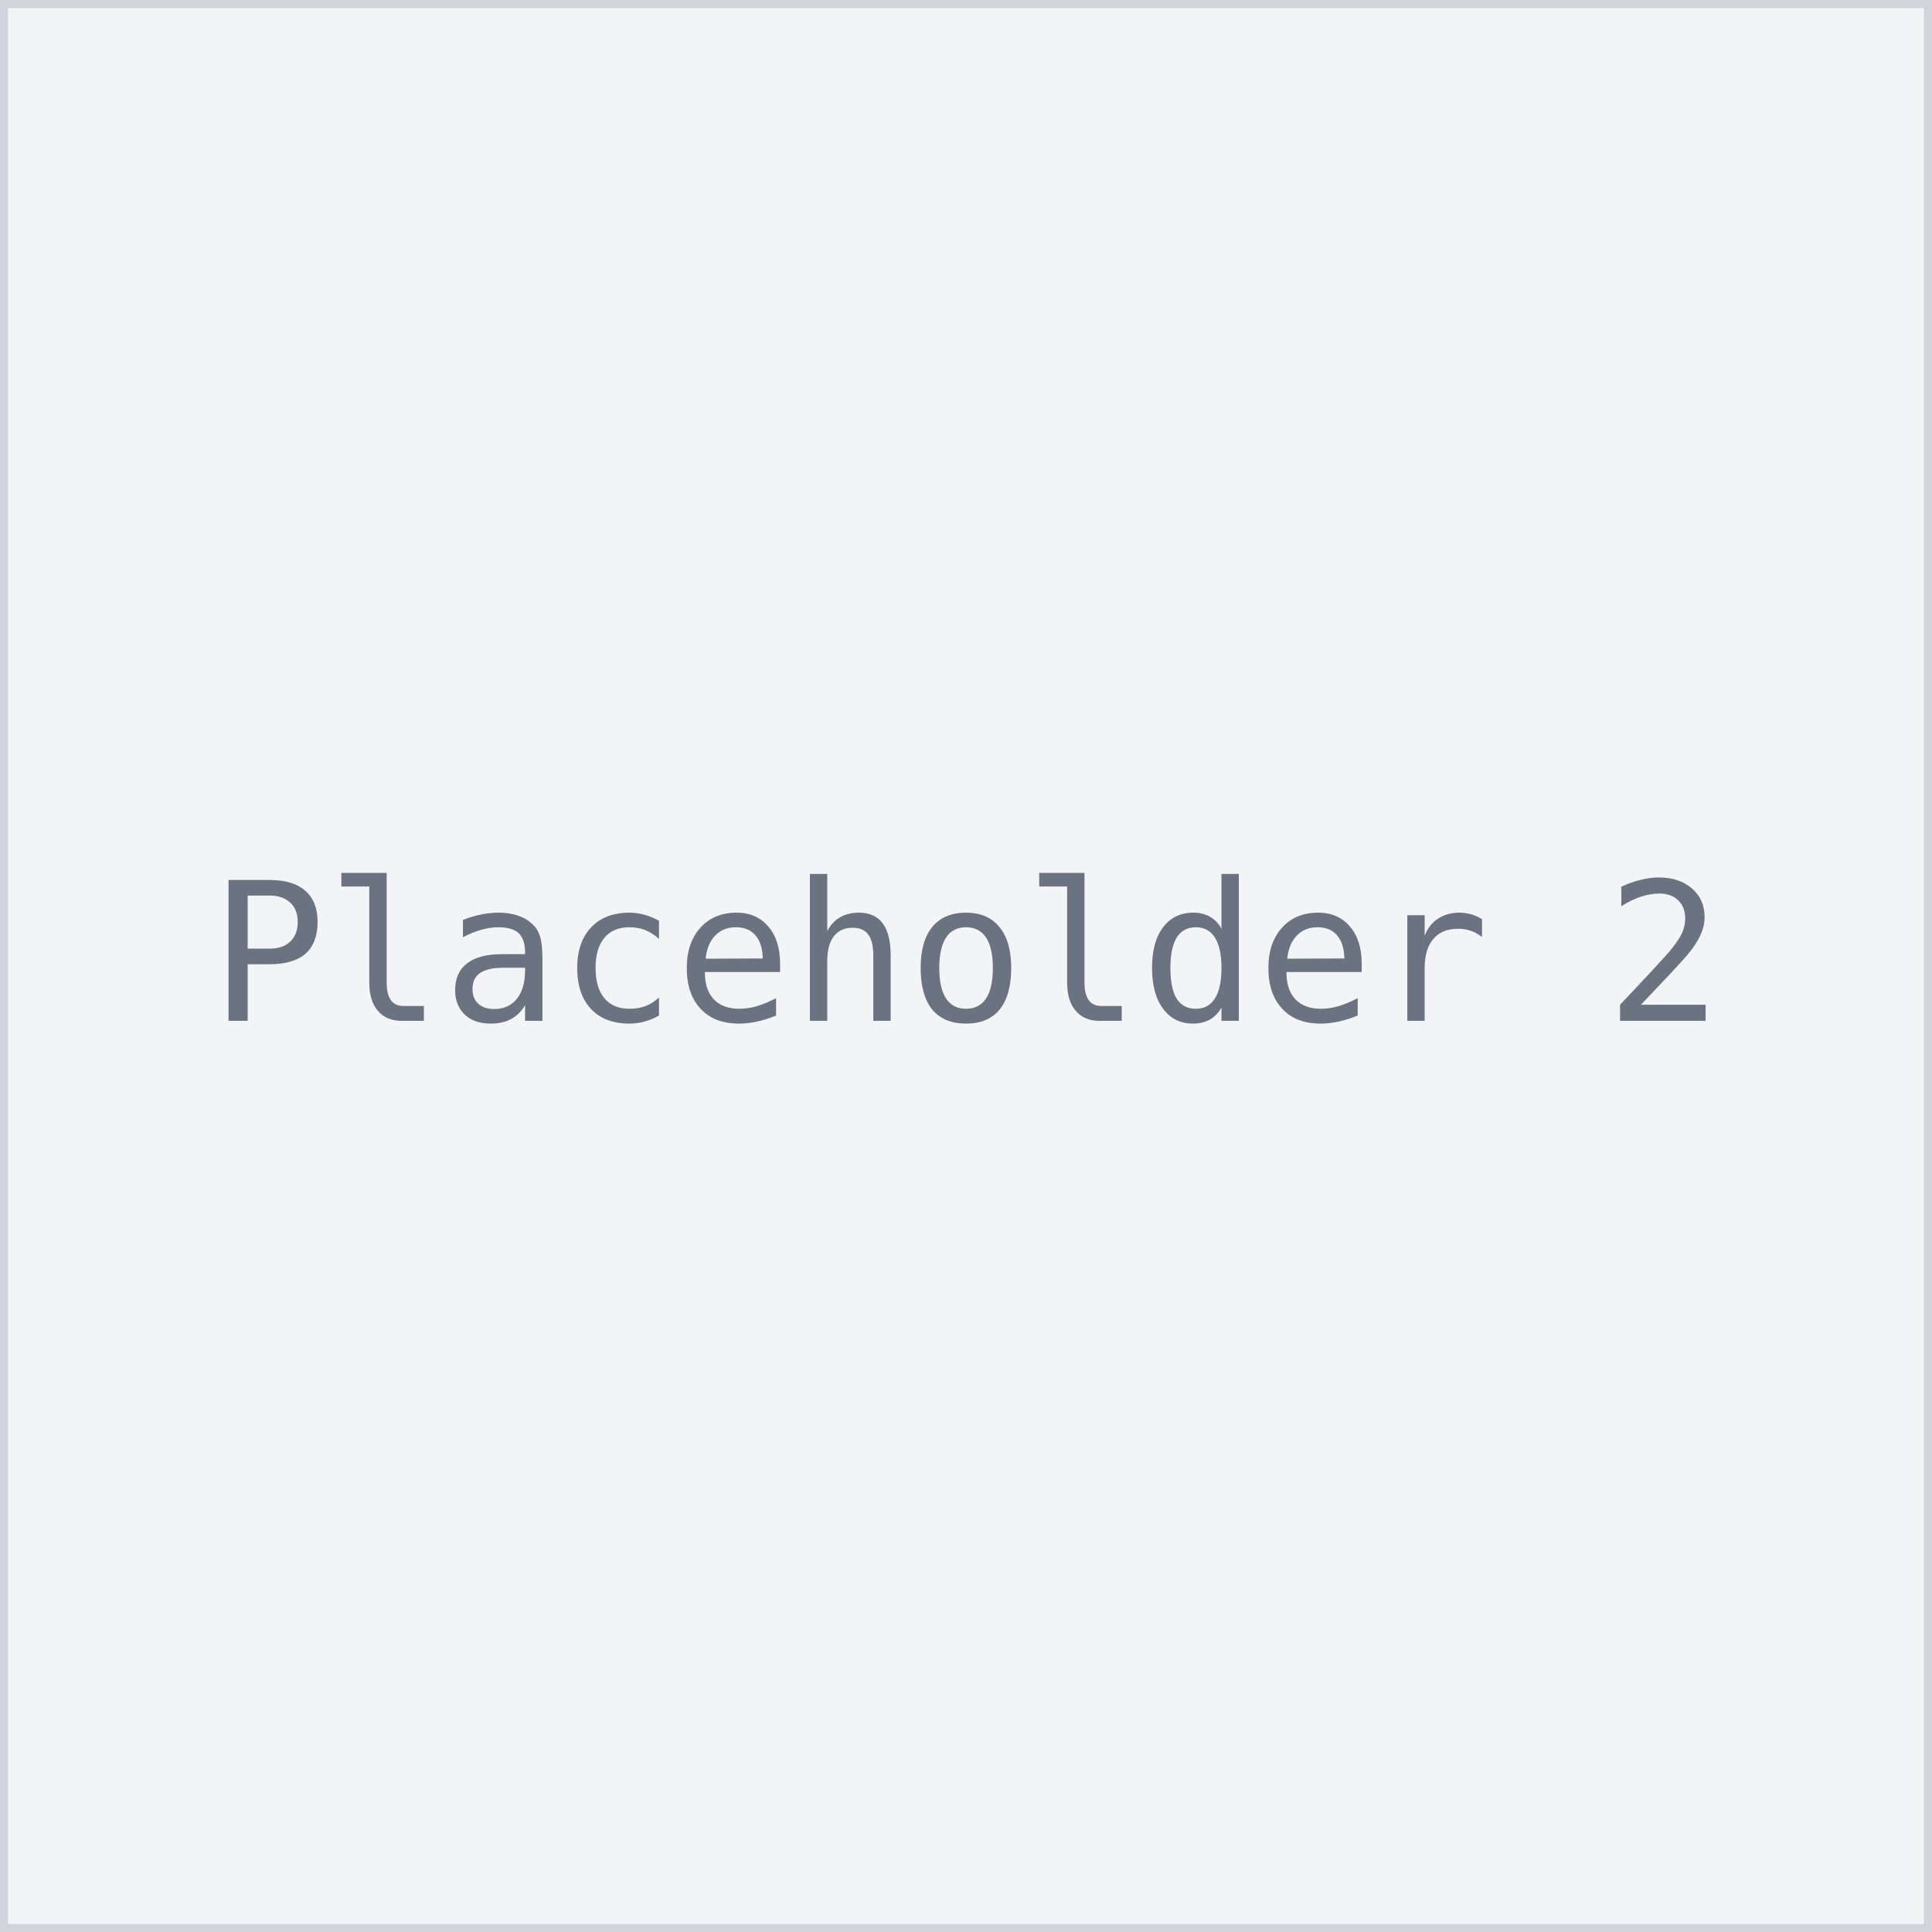
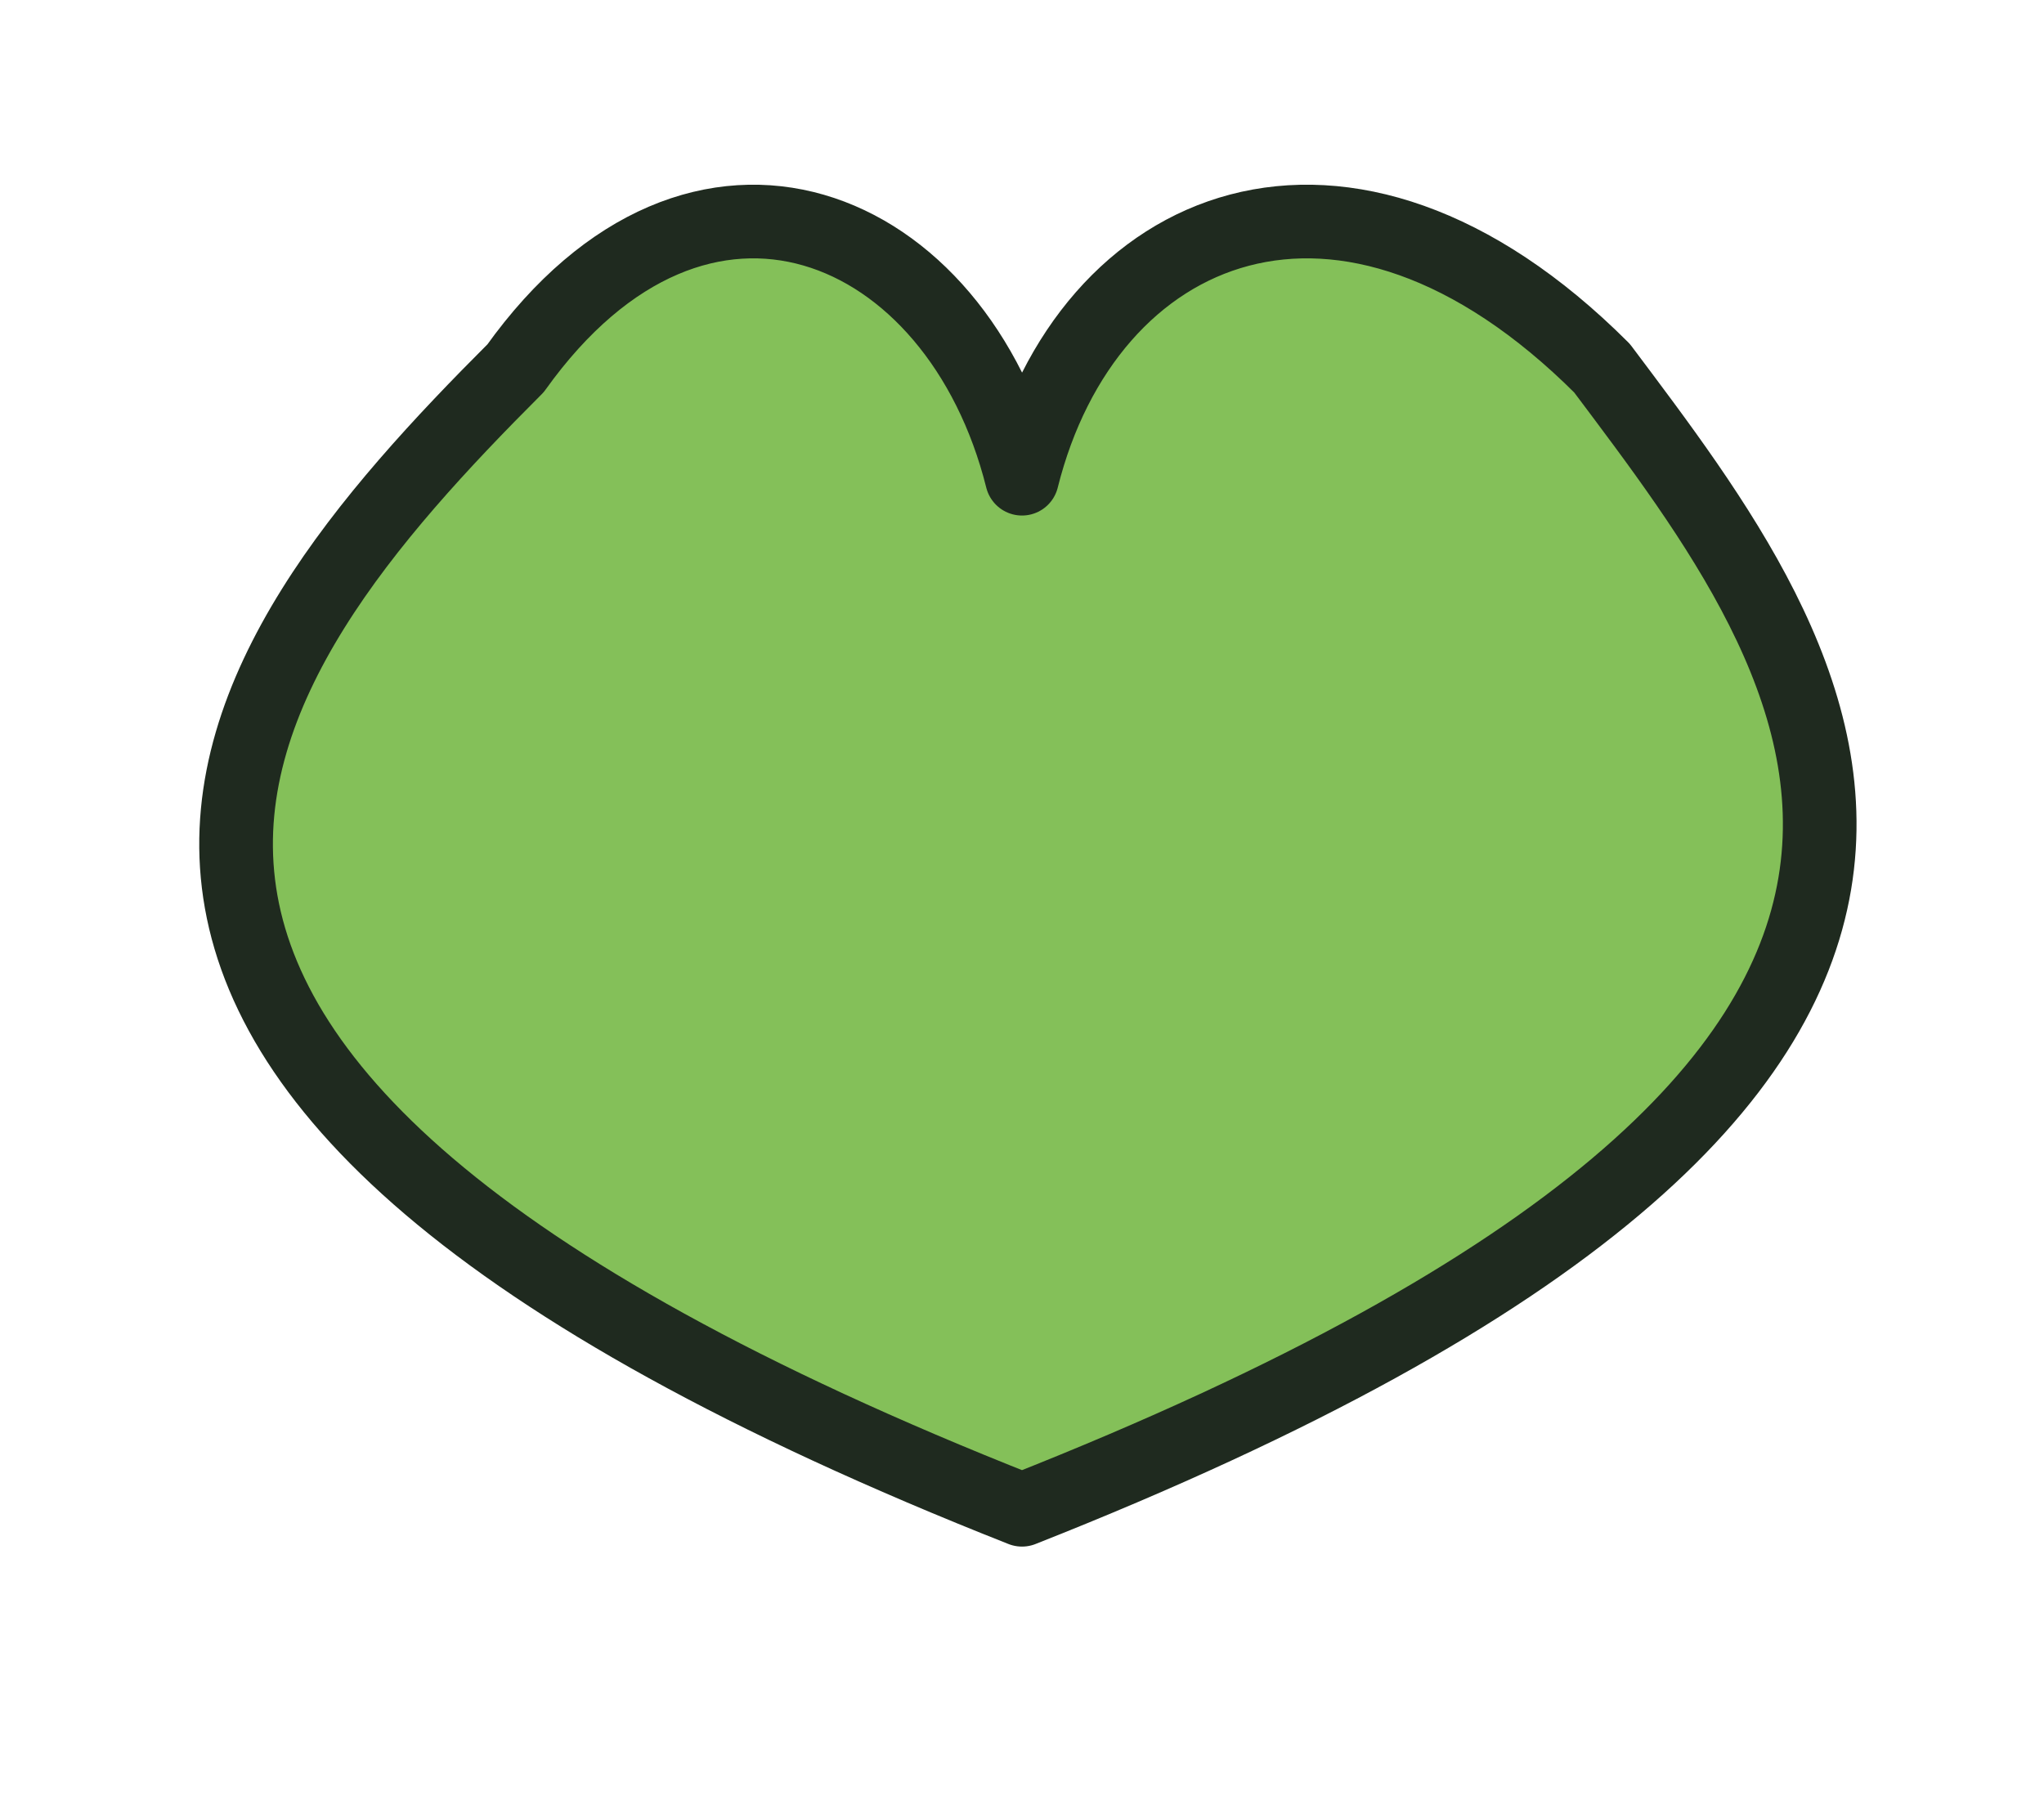
- <svg xmlns="http://www.w3.org/2000/svg" width="120" height="120" viewBox="0 0 120 120">
-   <rect width="120" height="120" fill="#f3f4f6" stroke="#d1d5db" />
-   <text x="50%" y="50%" dominant-baseline="middle" text-anchor="middle" font-family="monospace" font-size="12" fill="#6b7280">Placeholder 2</text>
+ <svg xmlns="http://www.w3.org/2000/svg" width="111" height="98" viewBox="0 0 111 98" fill="none">
+   <path d="M55.5 82C-5.3 58 12 36 28 20C38 6 52 12 55.5 26C59 12 73 6 87 20C99 36 116.3 58 55.5 82Z" fill="hsl(95,45%,55%)" stroke="#1f2a1f" stroke-width="4" stroke-linejoin="round" />
</svg>
